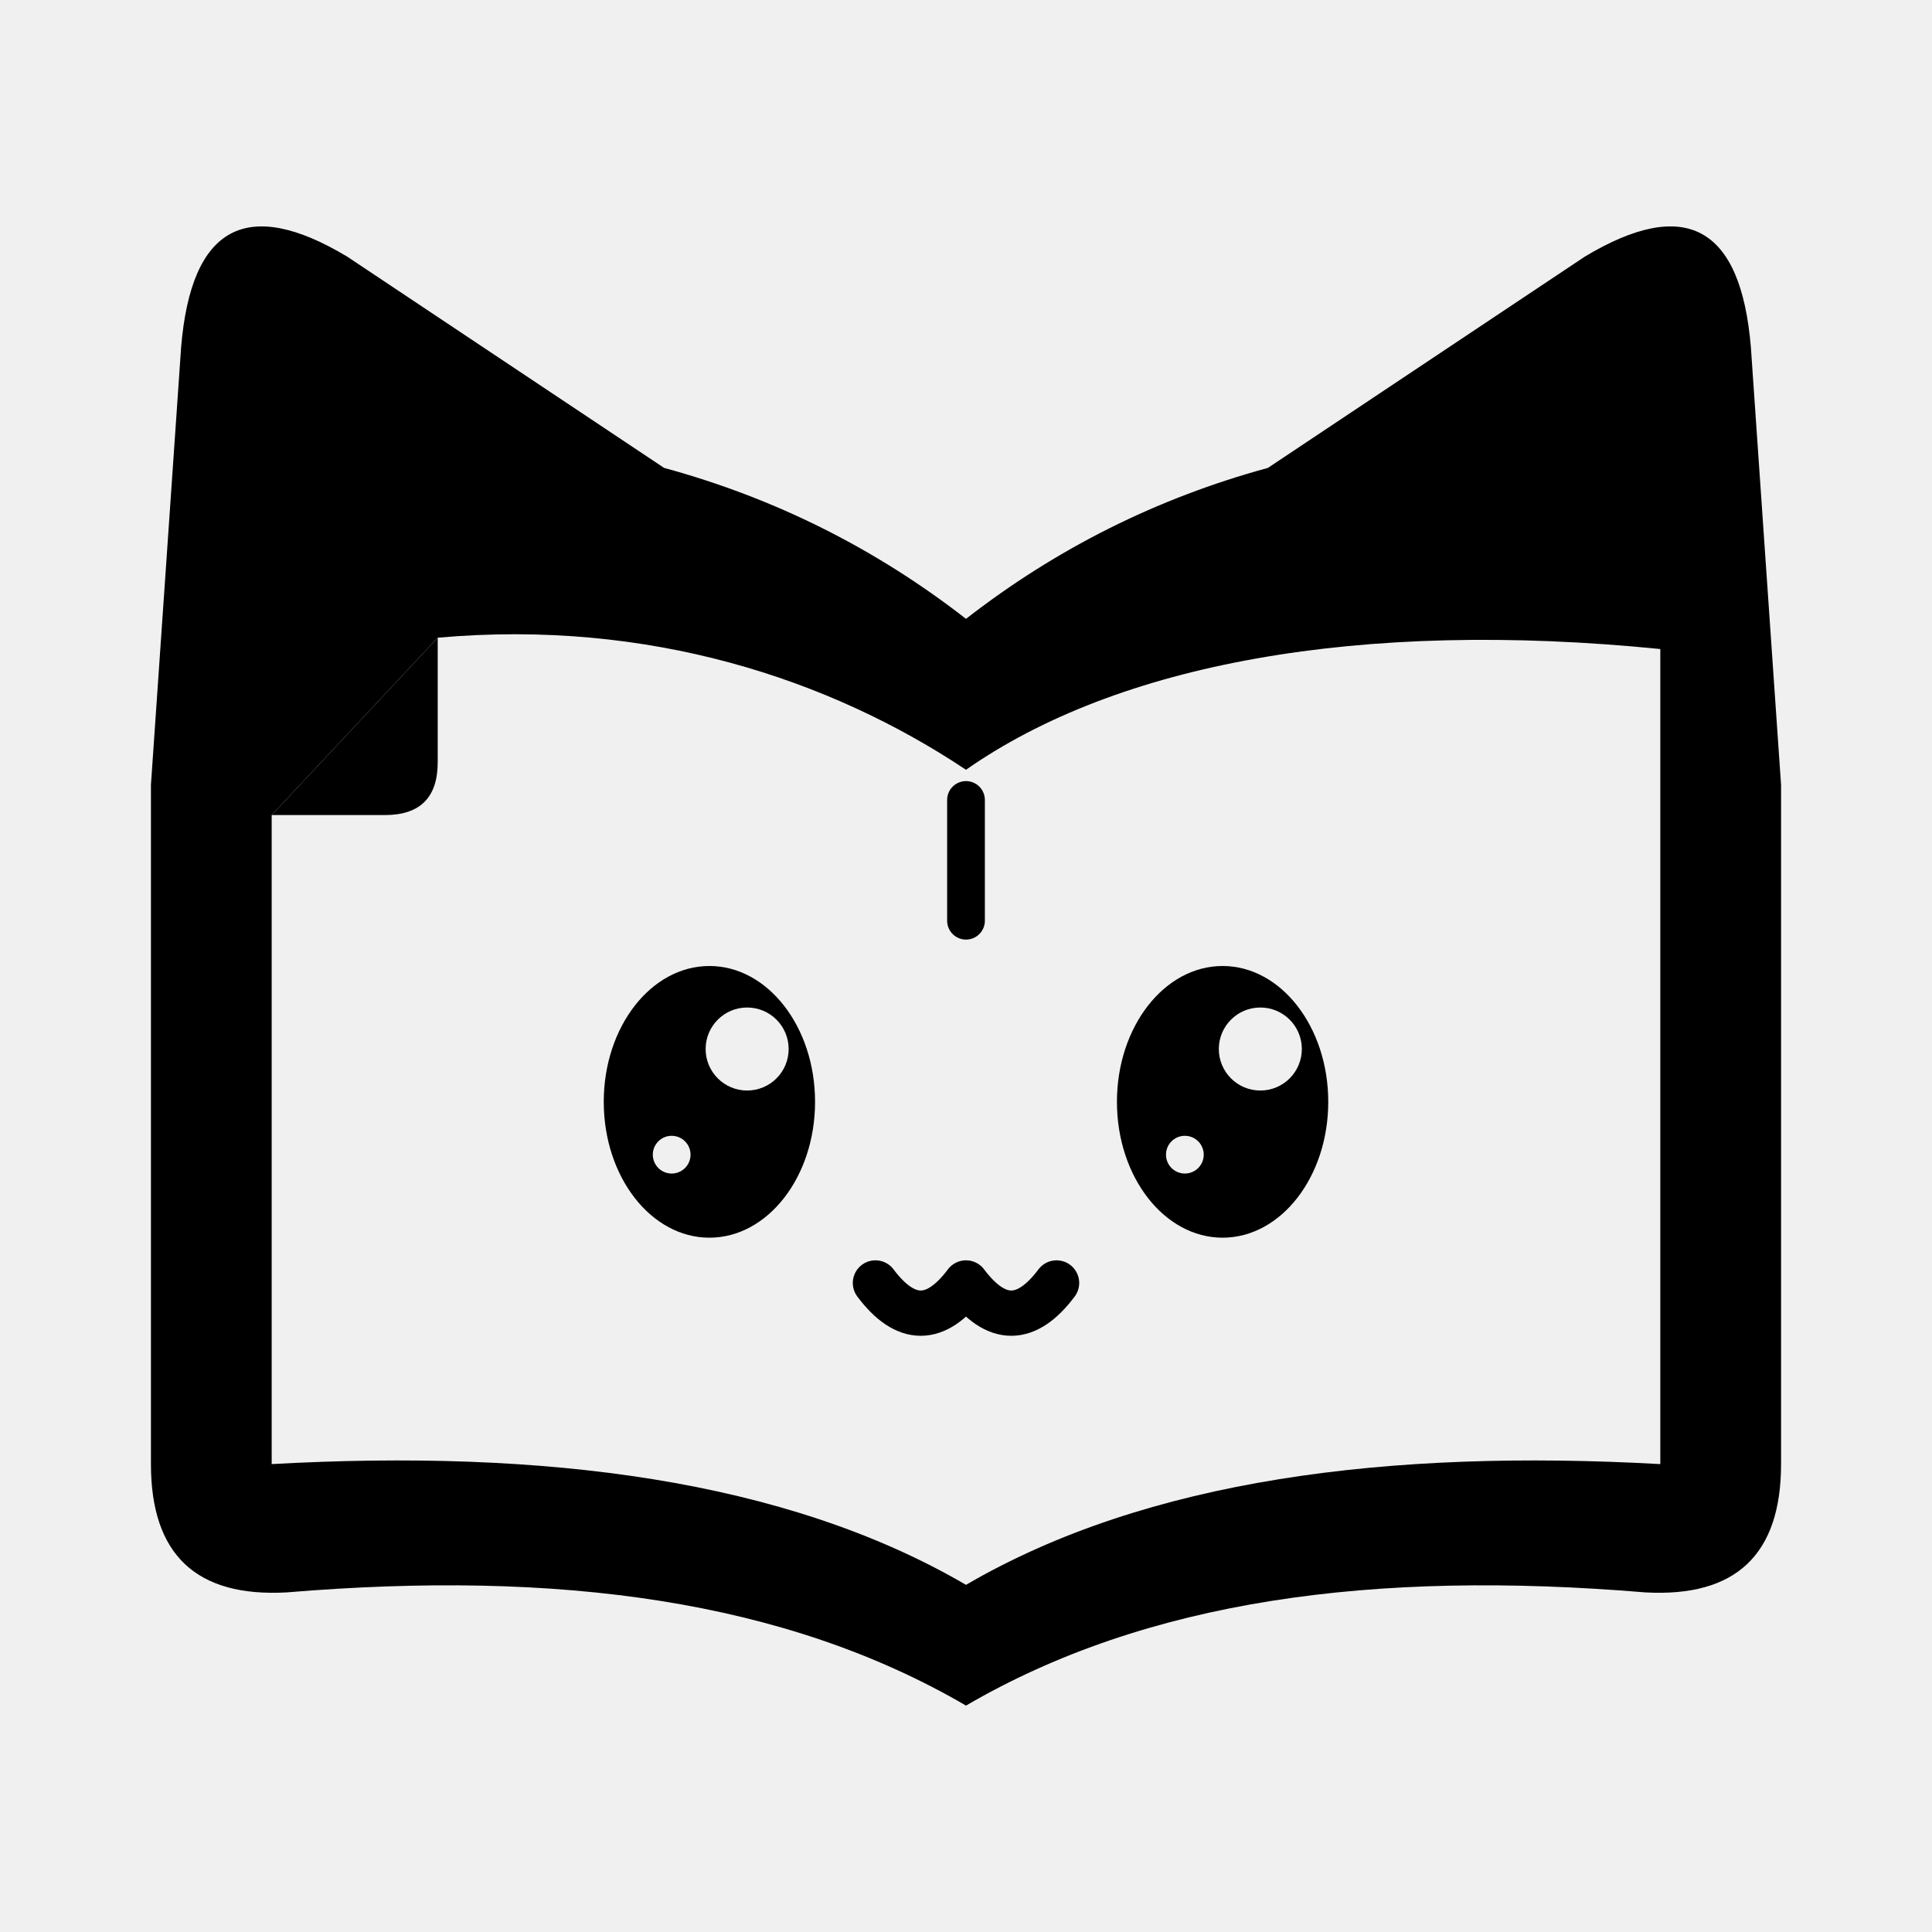
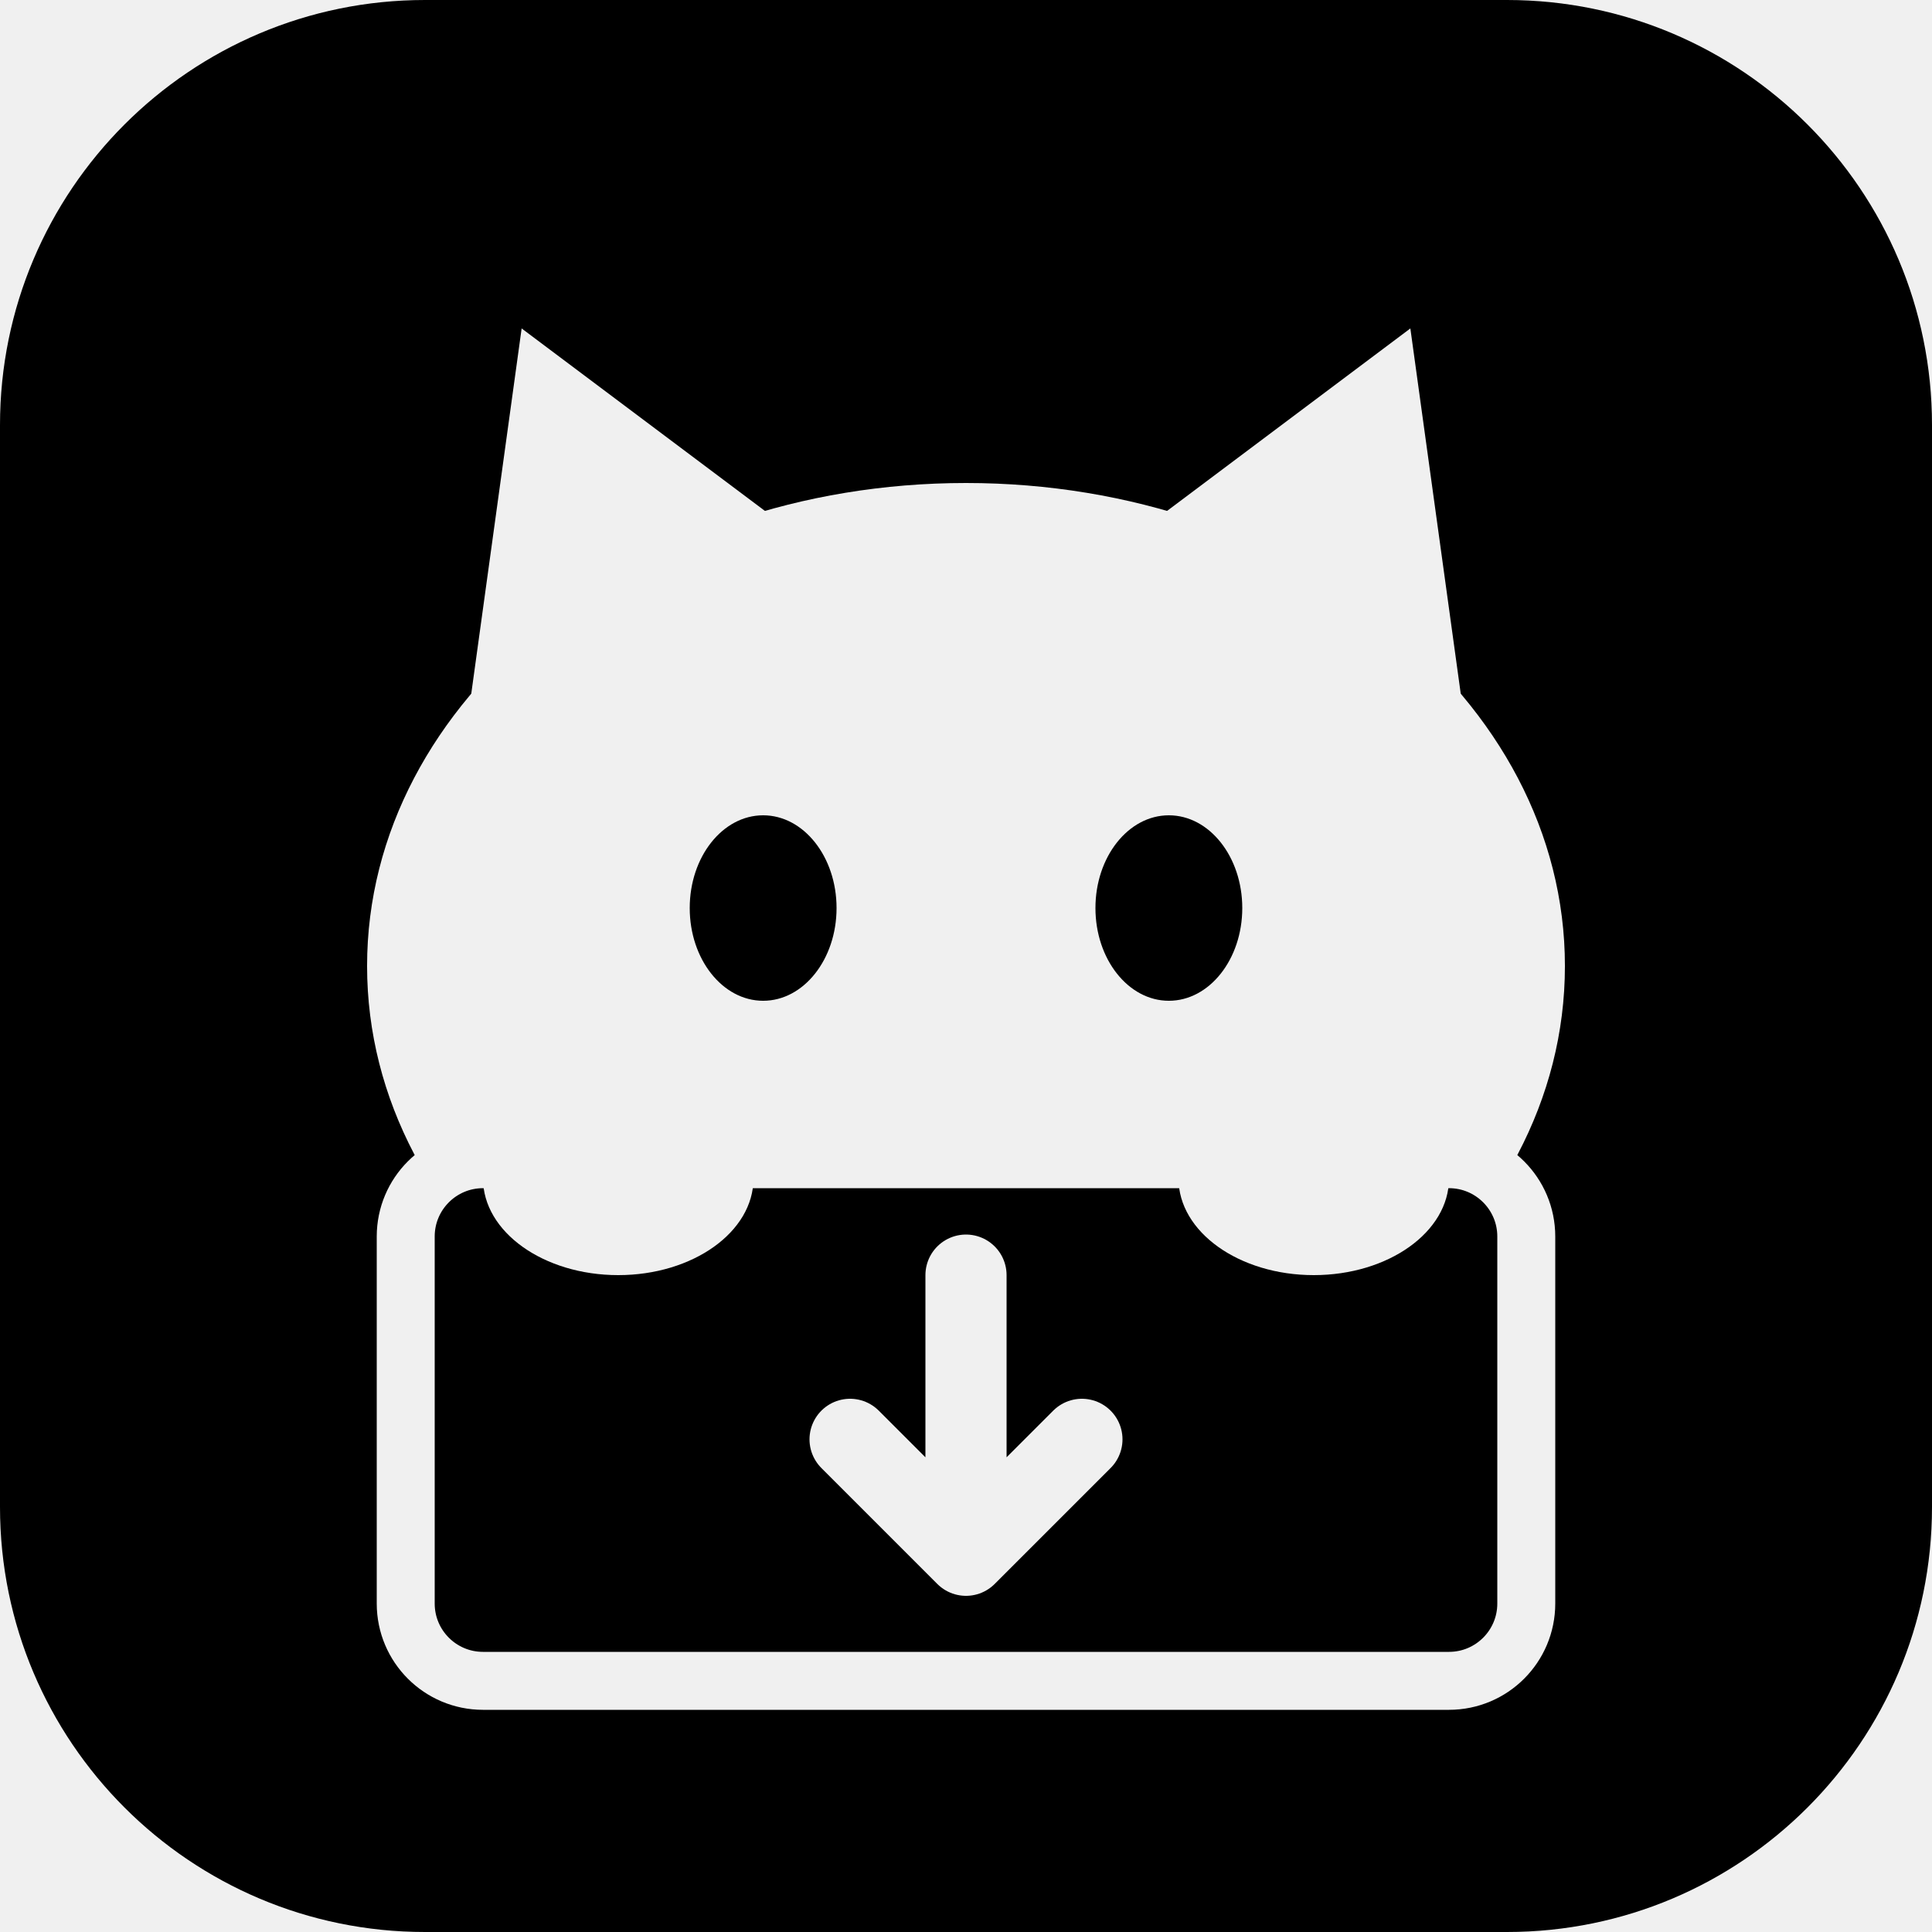
<svg xmlns="http://www.w3.org/2000/svg" viewBox="0 0 256 256">
-   <defs>
-     <mask id="nb0" maskUnits="userSpaceOnUse" x="0" y="0" width="256" height="256">
-       <path fill="white" d="M20 104V194Q20 212 38 211C74 208 104 212 128 226C152 212 182 208 218 211Q236 212 236 194V104L232 46Q230 22 210 34L168 62Q146 68 128 82Q110 68 88 62L46 34Q26 22 24 46Z" />
-       <path fill="none" stroke="none" stroke-width="8" stroke-linejoin="round" d="M217 50L220 80L192 66ZM39 50L36 80L64 66Z" />
-       <path fill="none" stroke="white" stroke-width="4" stroke-linecap="round" d="M38 202C74 200 104 204 128 218C152 204 182 200 218 202" />
-       <path fill="black" d="M128 102C148 88 180 82 220 86V194C184 192 152 196 128 210C104 196 72 192 36 194V108L58 84.5C86 82 110 90 128 102Z" />
-       <path fill="white" d="M36 108L58 84.5V101Q58 108 51 108Z" />
-       <path stroke="white" stroke-width="5" stroke-linecap="round" d="M128 106V122" />
-       <g fill="white">
-         <ellipse cx="94" cy="146" rx="14" ry="18" />
-         <ellipse cx="162" cy="146" rx="14" ry="18" />
-       </g>
-       <g fill="black">
-         <circle cx="99" cy="139" r="5.5" />
-         <circle cx="167" cy="139" r="5.5" />
-         <circle cx="89" cy="153" r="2.5" />
-         <circle cx="157" cy="153" r="2.5" />
-       </g>
-       <path fill="none" stroke="white" stroke-width="6" stroke-linecap="round" stroke-linejoin="round" d="M116 170q6 8 12 0q6 8 12 0" />
-       <g fill="none">
-         <ellipse cx="65" cy="174" rx="13" ry="8" />
-         <ellipse cx="191" cy="174" rx="13" ry="8" />
-       </g>
-     </mask>
-   </defs>
-   <rect width="256" height="256" fill="currentColor" mask="url(#nb0)" />
+   <g transform="scale(2.56)">
+     <defs>
+       <mask id="nk-soft" maskUnits="userSpaceOnUse" x="0" y="0" width="100" height="100">
+         <rect width="100" height="100" rx="22" fill="white" />
+         <path fill="black" d="M23 46L27 17L47 32ZM77 46L73 17L53 32Z" />
+         <ellipse cx="50" cy="50" rx="31" ry="25" fill="black" />
+         <g fill="white">
+           <ellipse cx="39.5" cy="47" rx="3.8" ry="4.8" />
+           <ellipse cx="60.5" cy="47" rx="3.8" ry="4.8" />
+         </g>
+         <rect x="21" y="60" width="58" height="27" rx="4" fill="white" stroke="black" stroke-width="3" />
+         <path fill="none" stroke="black" stroke-width="4.2" stroke-linecap="round" stroke-linejoin="round" d="M50 66V80M44 74.5L50 80.5L56 74.5" />
+         <g fill="black">
+           <ellipse cx="32" cy="61" rx="7" ry="5" />
+           <ellipse cx="68" cy="61" rx="7" ry="5" />
+         </g>
+       </mask>
+     </defs>
+     <rect width="100" height="100" fill="currentColor" mask="url(#nk-soft)" />
+   </g>
</svg>
